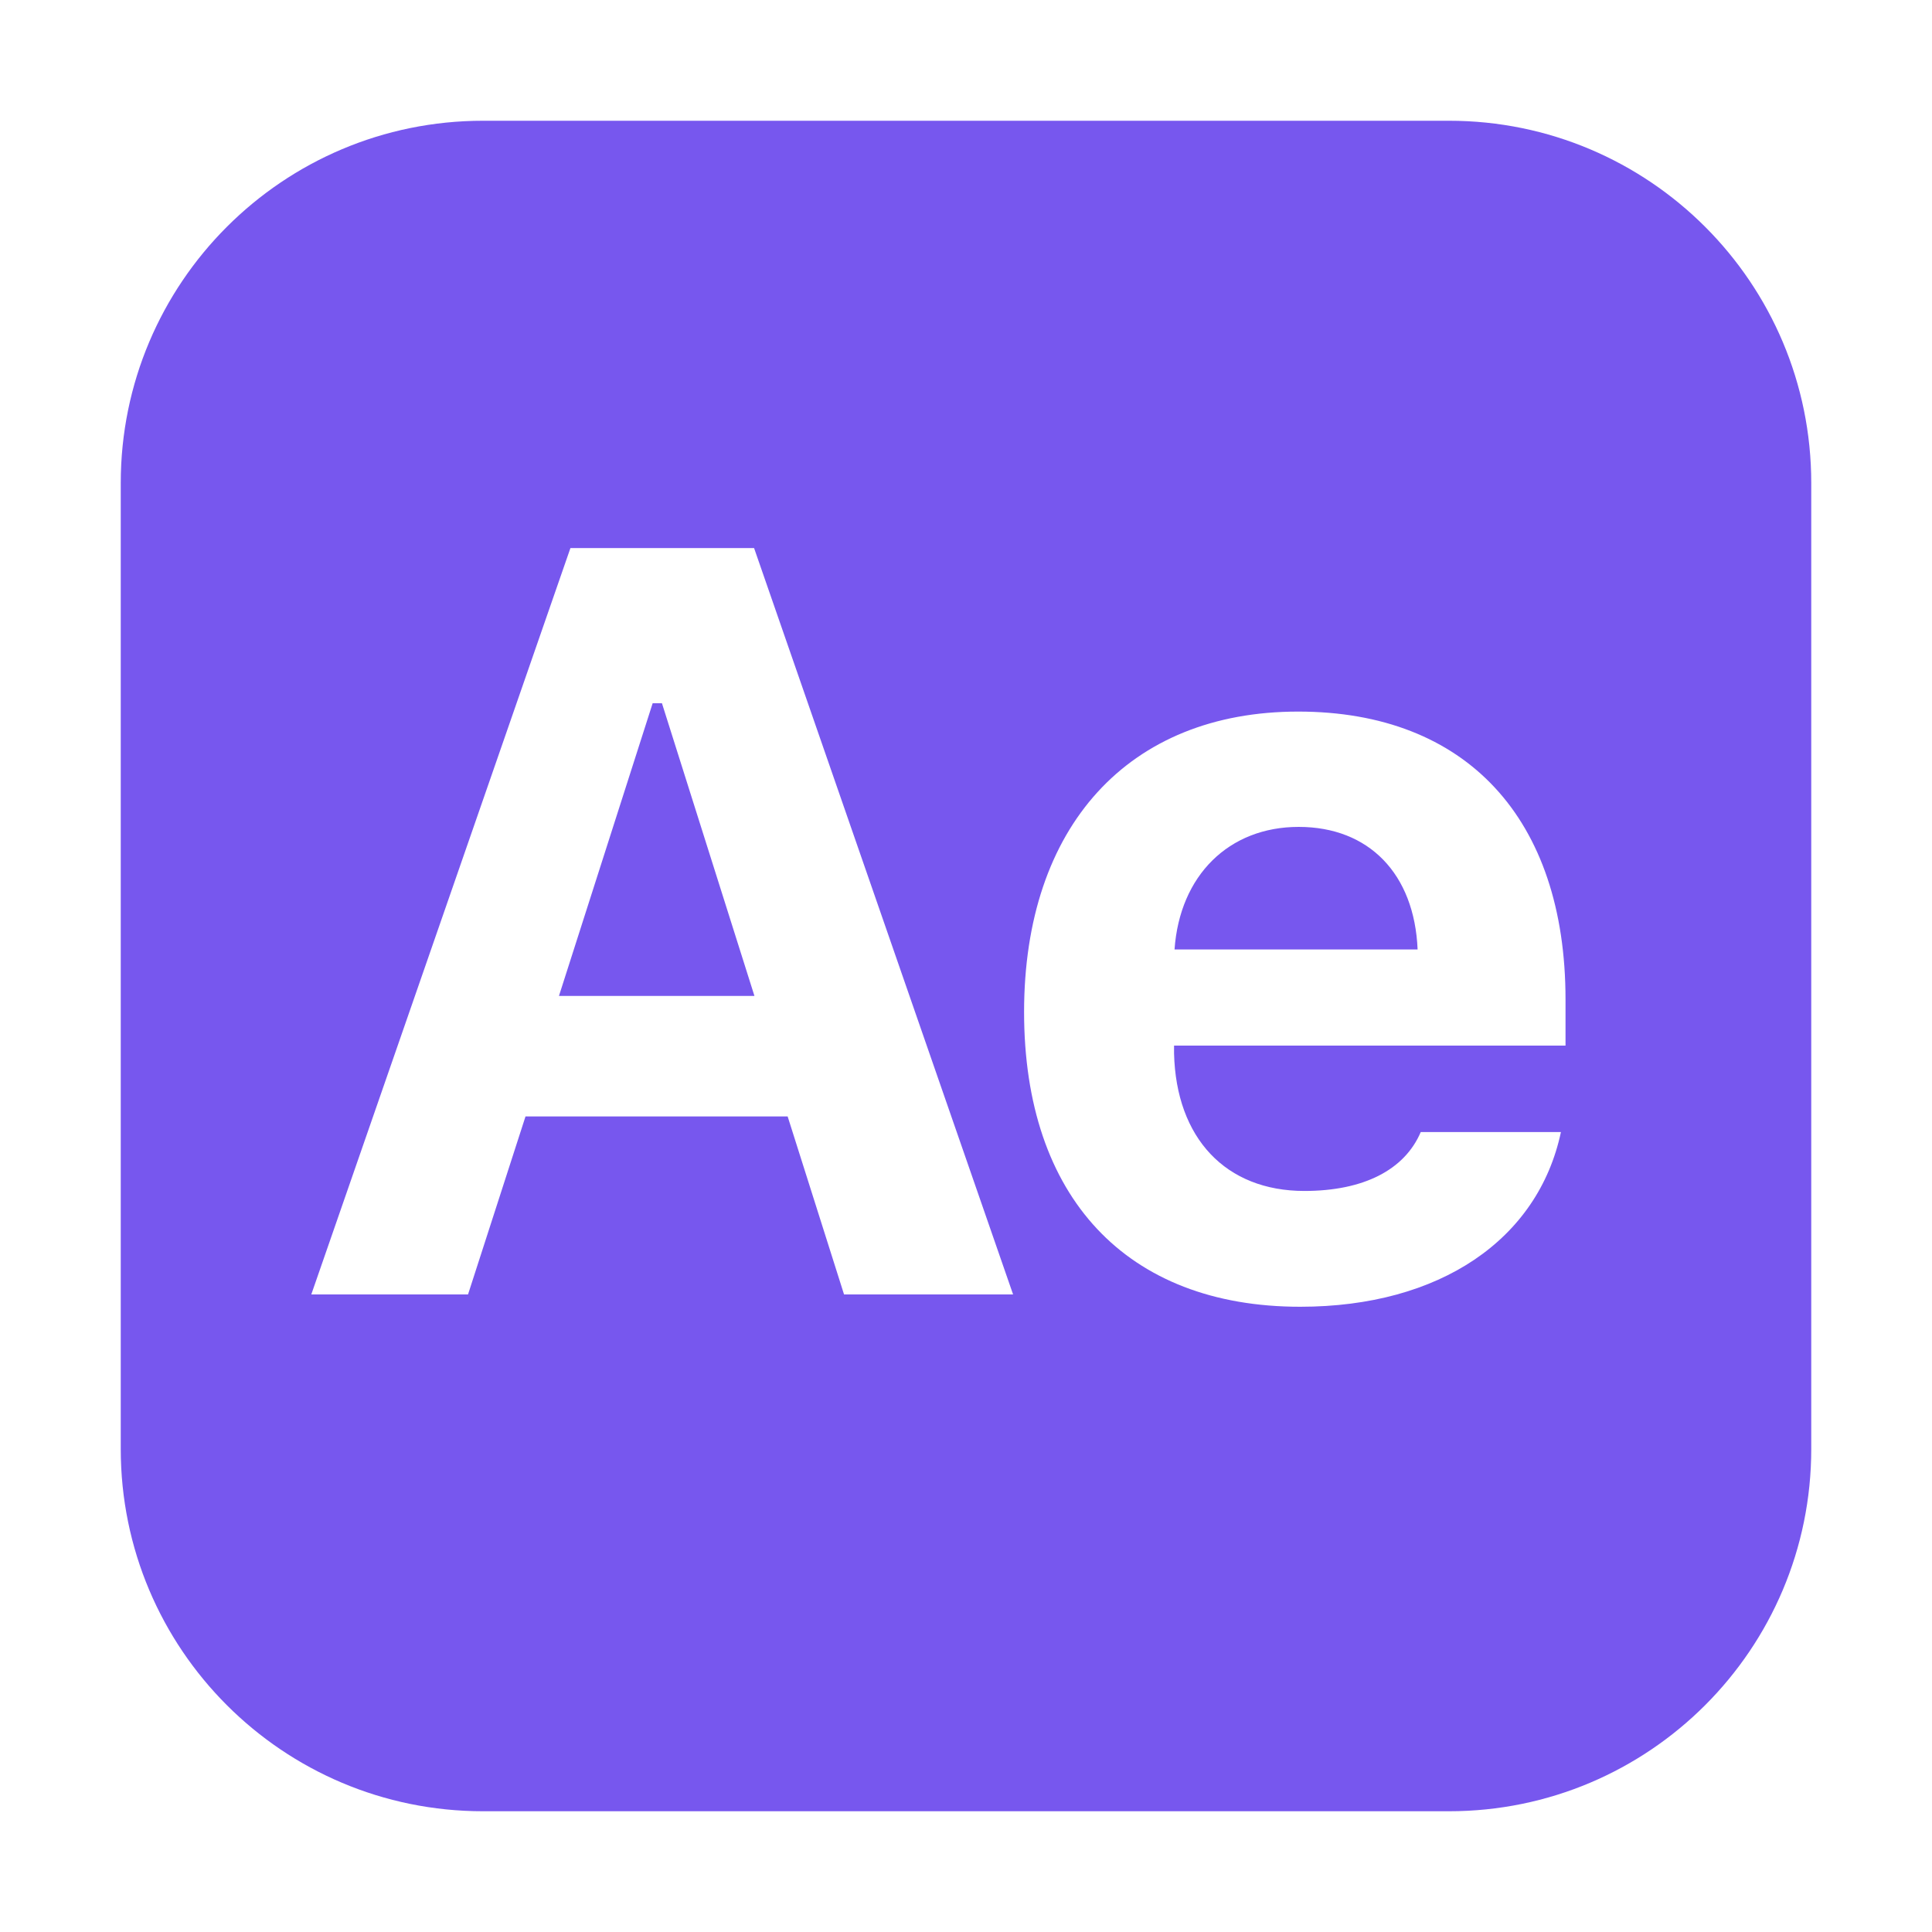
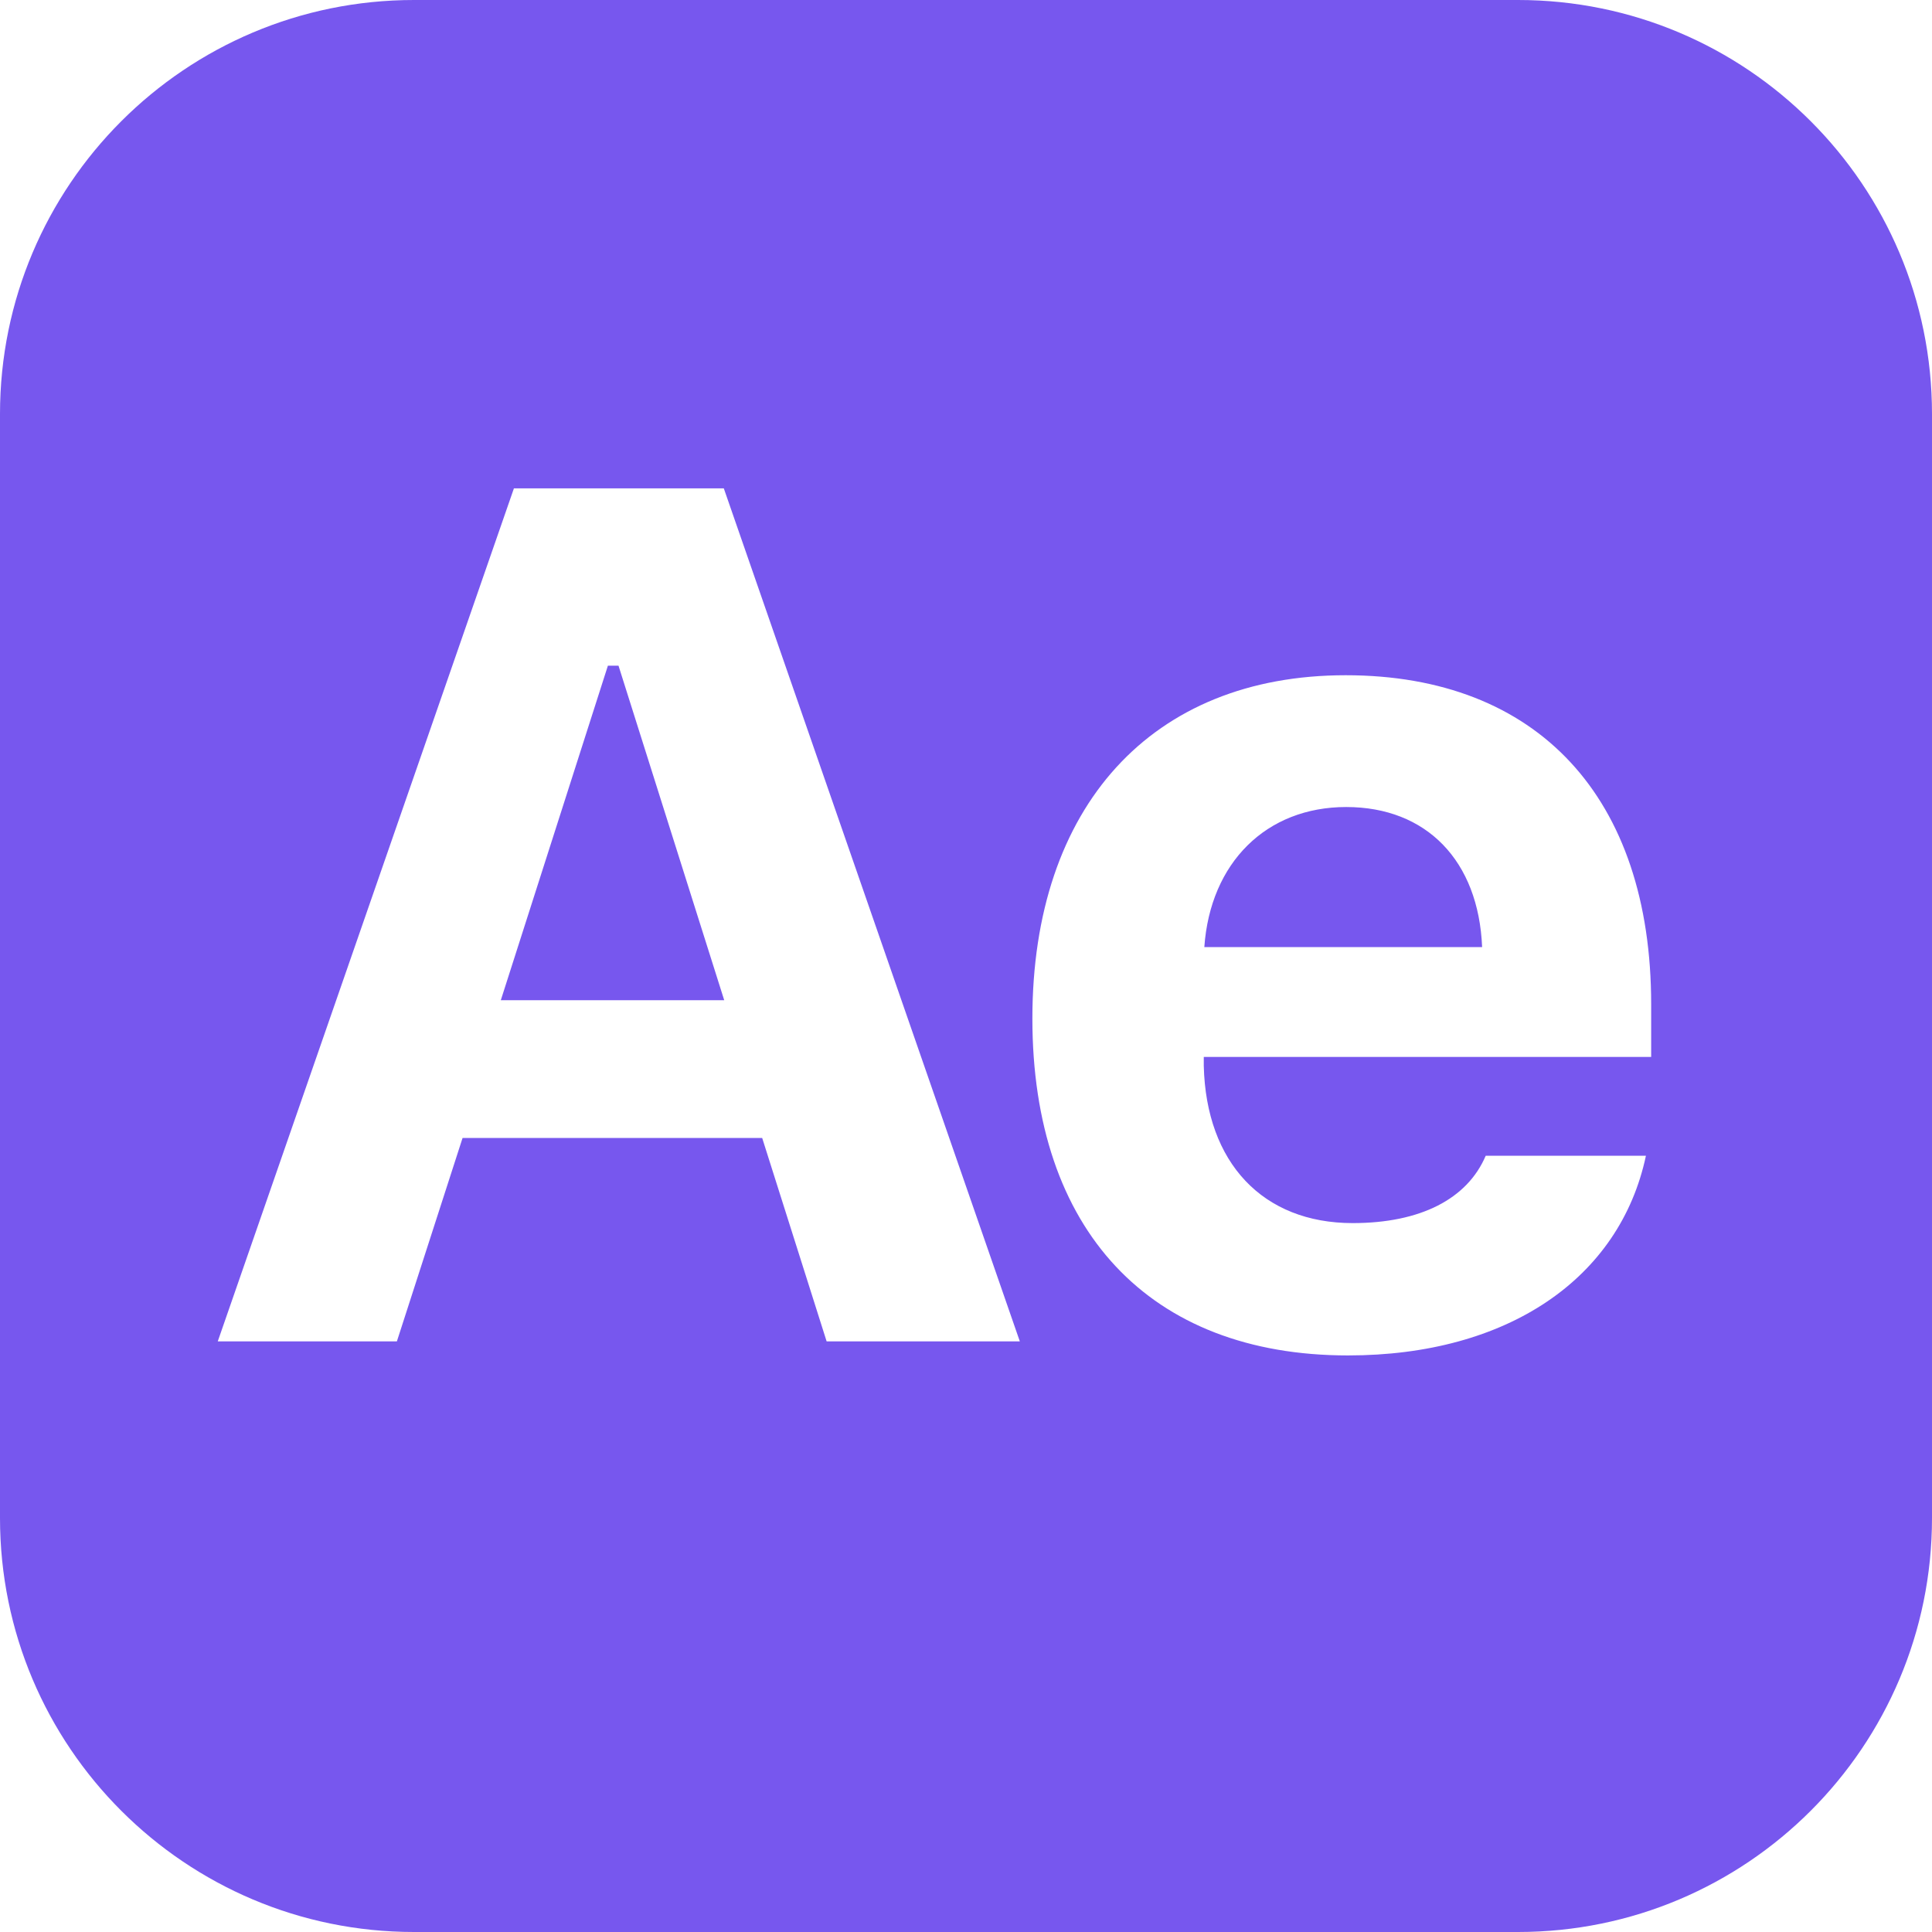
- <svg xmlns="http://www.w3.org/2000/svg" width="16" height="16" viewBox="0 0 16 16" fill="none">
+ <svg xmlns="http://www.w3.org/2000/svg" width="20" height="20" viewBox="1 1 14 14" fill="none">
  <path fill-rule="evenodd" clip-rule="evenodd" d="M4 1C2.343 1 1 2.343 1 4V12C1 13.657 2.343 15 4 15H12C13.657 15 15 13.657 15 12V4C15 2.343 13.657 1 12 1H4ZM6.523 9.246L6.99 10.72H8.39L6.245 4.539H4.724L2.578 10.72H3.876L4.352 9.246H6.523ZM4.629 8.248L5.405 5.824H5.482L6.248 8.248H4.629ZM9.727 7.863C9.77 7.25 10.177 6.848 10.755 6.848C11.337 6.848 11.714 7.237 11.74 7.863H9.727ZM12.927 9.375H11.766C11.633 9.687 11.295 9.863 10.802 9.863C10.151 9.863 9.74 9.426 9.723 8.724V8.659H12.965V8.278C12.965 6.779 12.143 5.893 10.751 5.893C9.346 5.893 8.481 6.843 8.481 8.381C8.481 9.914 9.329 10.822 10.768 10.822C11.924 10.822 12.738 10.265 12.927 9.375Z" fill="#7757EE" />
</svg>
